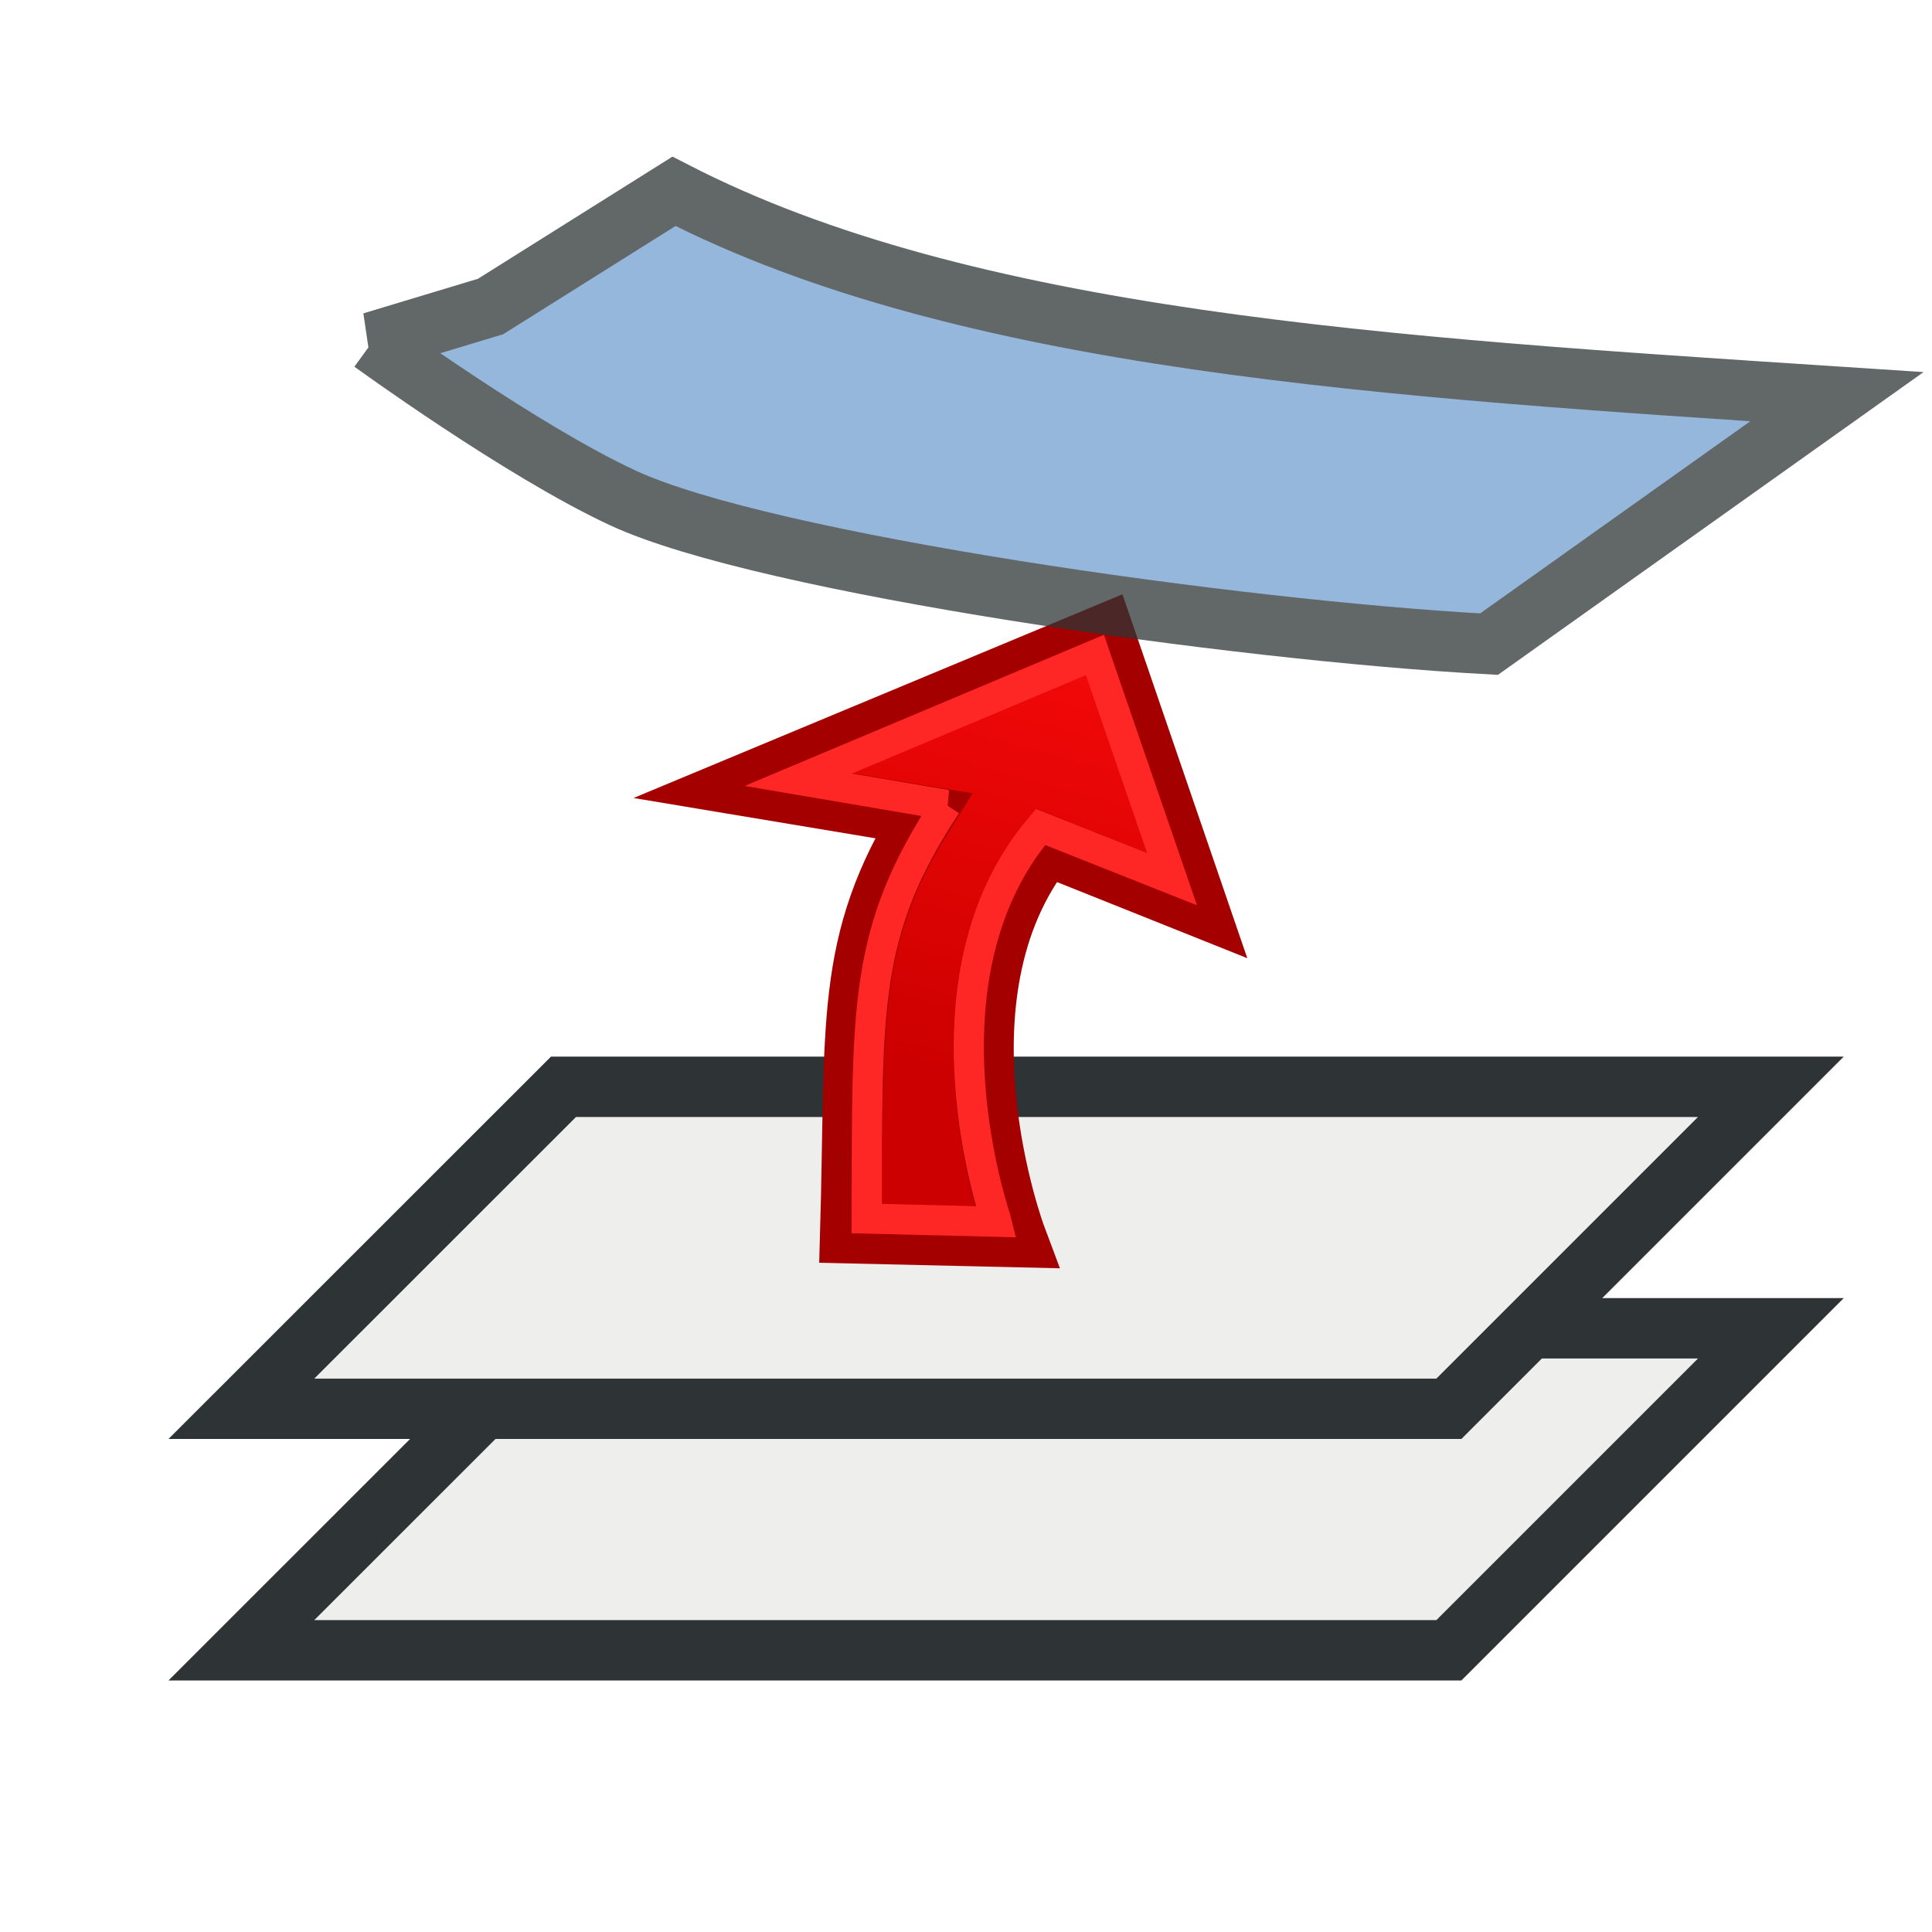
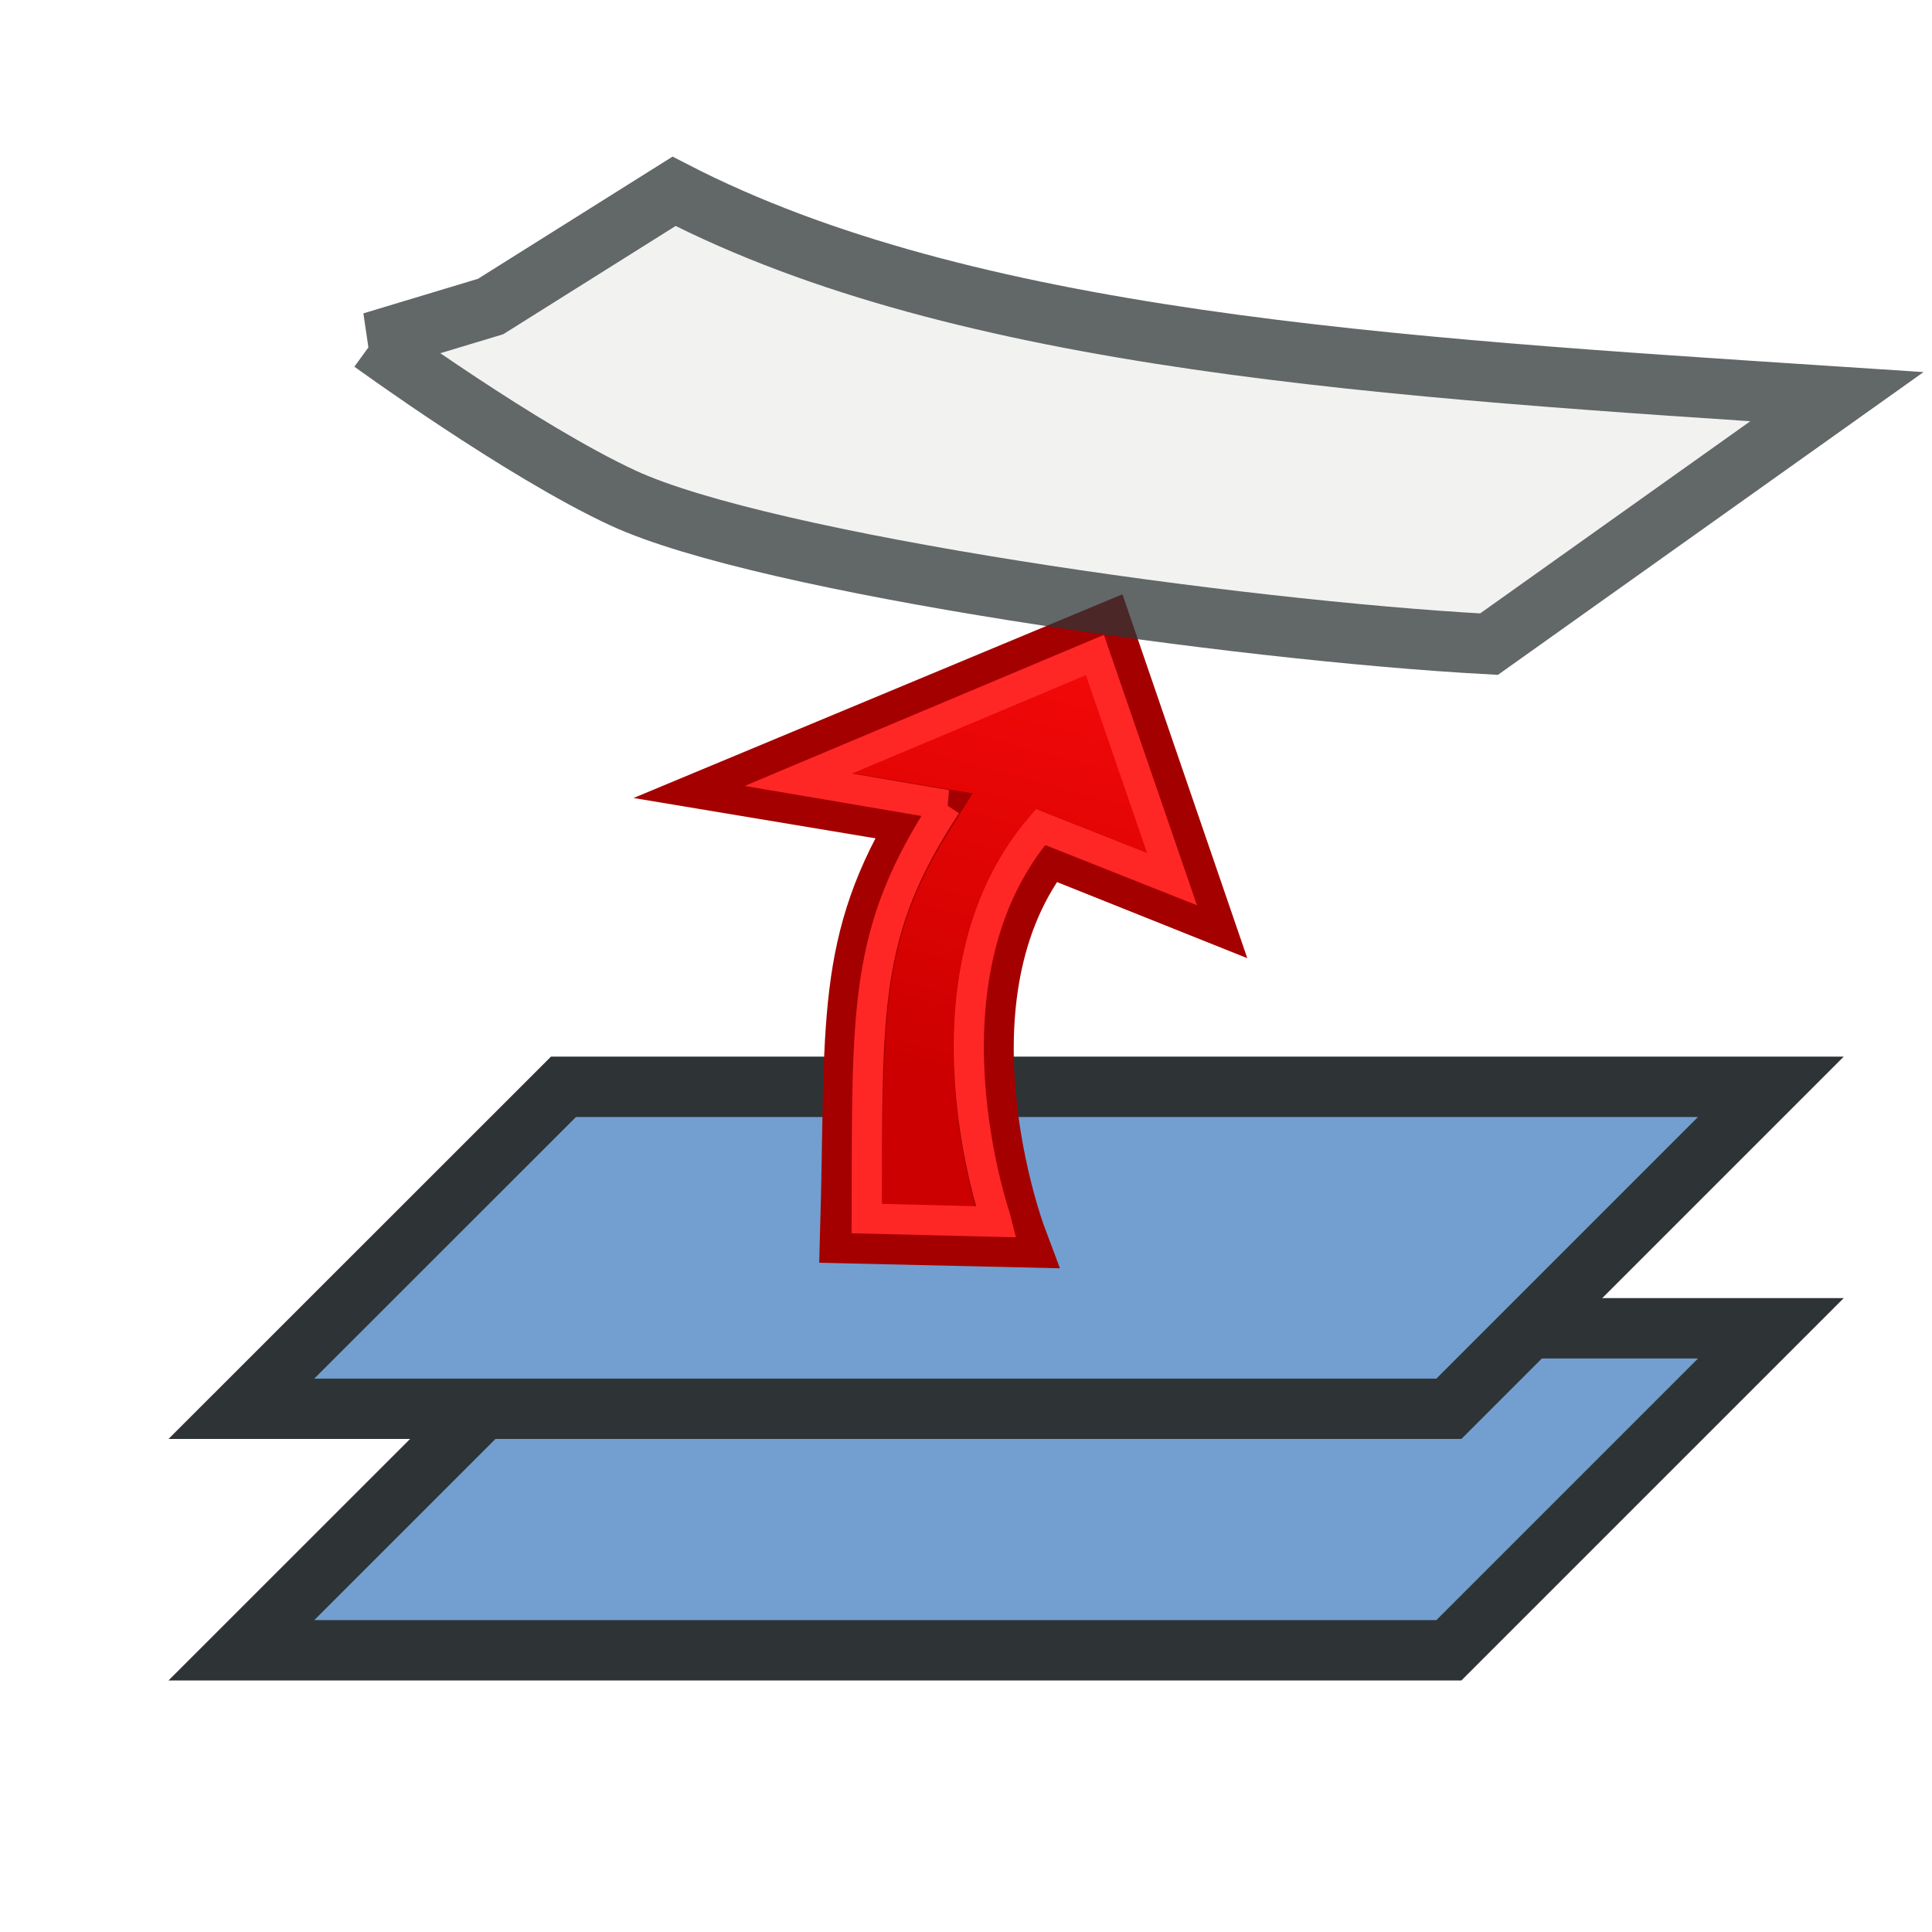
<svg xmlns="http://www.w3.org/2000/svg" id="svg2" viewBox="0 0 32 32" height="100%" width="100%" version="1.0">
  <defs id="defs4">
    <linearGradient id="linearGradient3719" y2="8.948" gradientUnits="userSpaceOnUse" y1="18.251" x2="19.394" x1="16.874">
      <stop id="stop3711" stop-color="#C00" offset="0" />
      <stop id="stop3713" stop-color="#ff0b0b" offset="1" />
    </linearGradient>
  </defs>
-   <g id="stack" stroke-linejoin="miter" stroke="#2e3436" stroke-linecap="butt" stroke-width="1px" fill="#eeeeec">
-     <path id="path3375" d="m3.998,27.334,20,0,5.333-5.333-19.998,0-5.335,5.333z" />
-     <path id="path3378" d="m3.998,23.334,20,0,5.333-5.333-19.998,0-5.335,5.333z" />
-   </g>
+   <path style="fill:#729fcf;stroke:#2e3436;stroke-width:1px;stroke-linecap:butt;stroke-linejoin:miter;fill-opacity:1" d="m 3.998,27.334 20,0 5.333,-5.333 -19.998,0 -5.335,5.333 z" id="path3375" />
+   <path style="fill:#729fcf;stroke:#2e3436;stroke-width:1px;stroke-linecap:butt;stroke-linejoin:miter;fill-opacity:1" d="m 3.998,23.334 20,0 5.333,-5.333 -19.998,0 -5.335,5.333 z" id="path3378" />
  <g id="arrow-up" stroke-linejoin="miter" stroke-linecap="butt">
    <path id="path3696" d="m15.291,13.51-3-0.5,6-2.5,1.541,4.491-2.5-1c-2,2.5-0.504,6.489-0.504,6.489l-2.745-0.063c0.1-3.483-0.106-4.803,1.208-6.917z" stroke="#a40000" stroke-width="1" fill="url(#linearGradient3719)" />
    <path id="arrow-up-inner-shadow" d="m15.676,13.332s-2.453-0.417-2.453-0.417l4.912-2.066,1.277,3.712-2.177-0.864c-2.147,2.518-0.732,6.518-0.727,6.539,0,0-2.152-0.053-2.152-0.053,0.01-3.5-0.066-4.751,1.319-6.851z" stroke="#ff2626" stroke-width="0.5" fill="none" />
  </g>
-   <g id="patch-removed">
-     <path id="path4858" opacity="0.75" stroke-linejoin="miter" d="m6.164,5.669s2.475,1.801,4.156,2.58c2.344,1.087,10.154,2.194,14.343,2.42l5.762-4.099c-7.421-0.486-14.426-0.906-19.262-3.401l-3.038,1.908-1.962,0.592z" stroke="#2e3436" stroke-linecap="butt" stroke-width="1px" fill="#729fcf" />
-   </g>
+   <path style="opacity:0.75;fill:#eeeeec;stroke:#2e3436;stroke-width:1px;stroke-linecap:butt;stroke-linejoin:miter;fill-opacity:1" d="m 6.164,5.669 c 0,0 2.475,1.801 4.156,2.58 2.344,1.087 10.154,2.194 14.343,2.42 l 5.762,-4.099 C 23.005,6.084 16,5.664 11.164,3.169 L 8.126,5.077 6.163,5.669 z" id="path4858" />
</svg>
